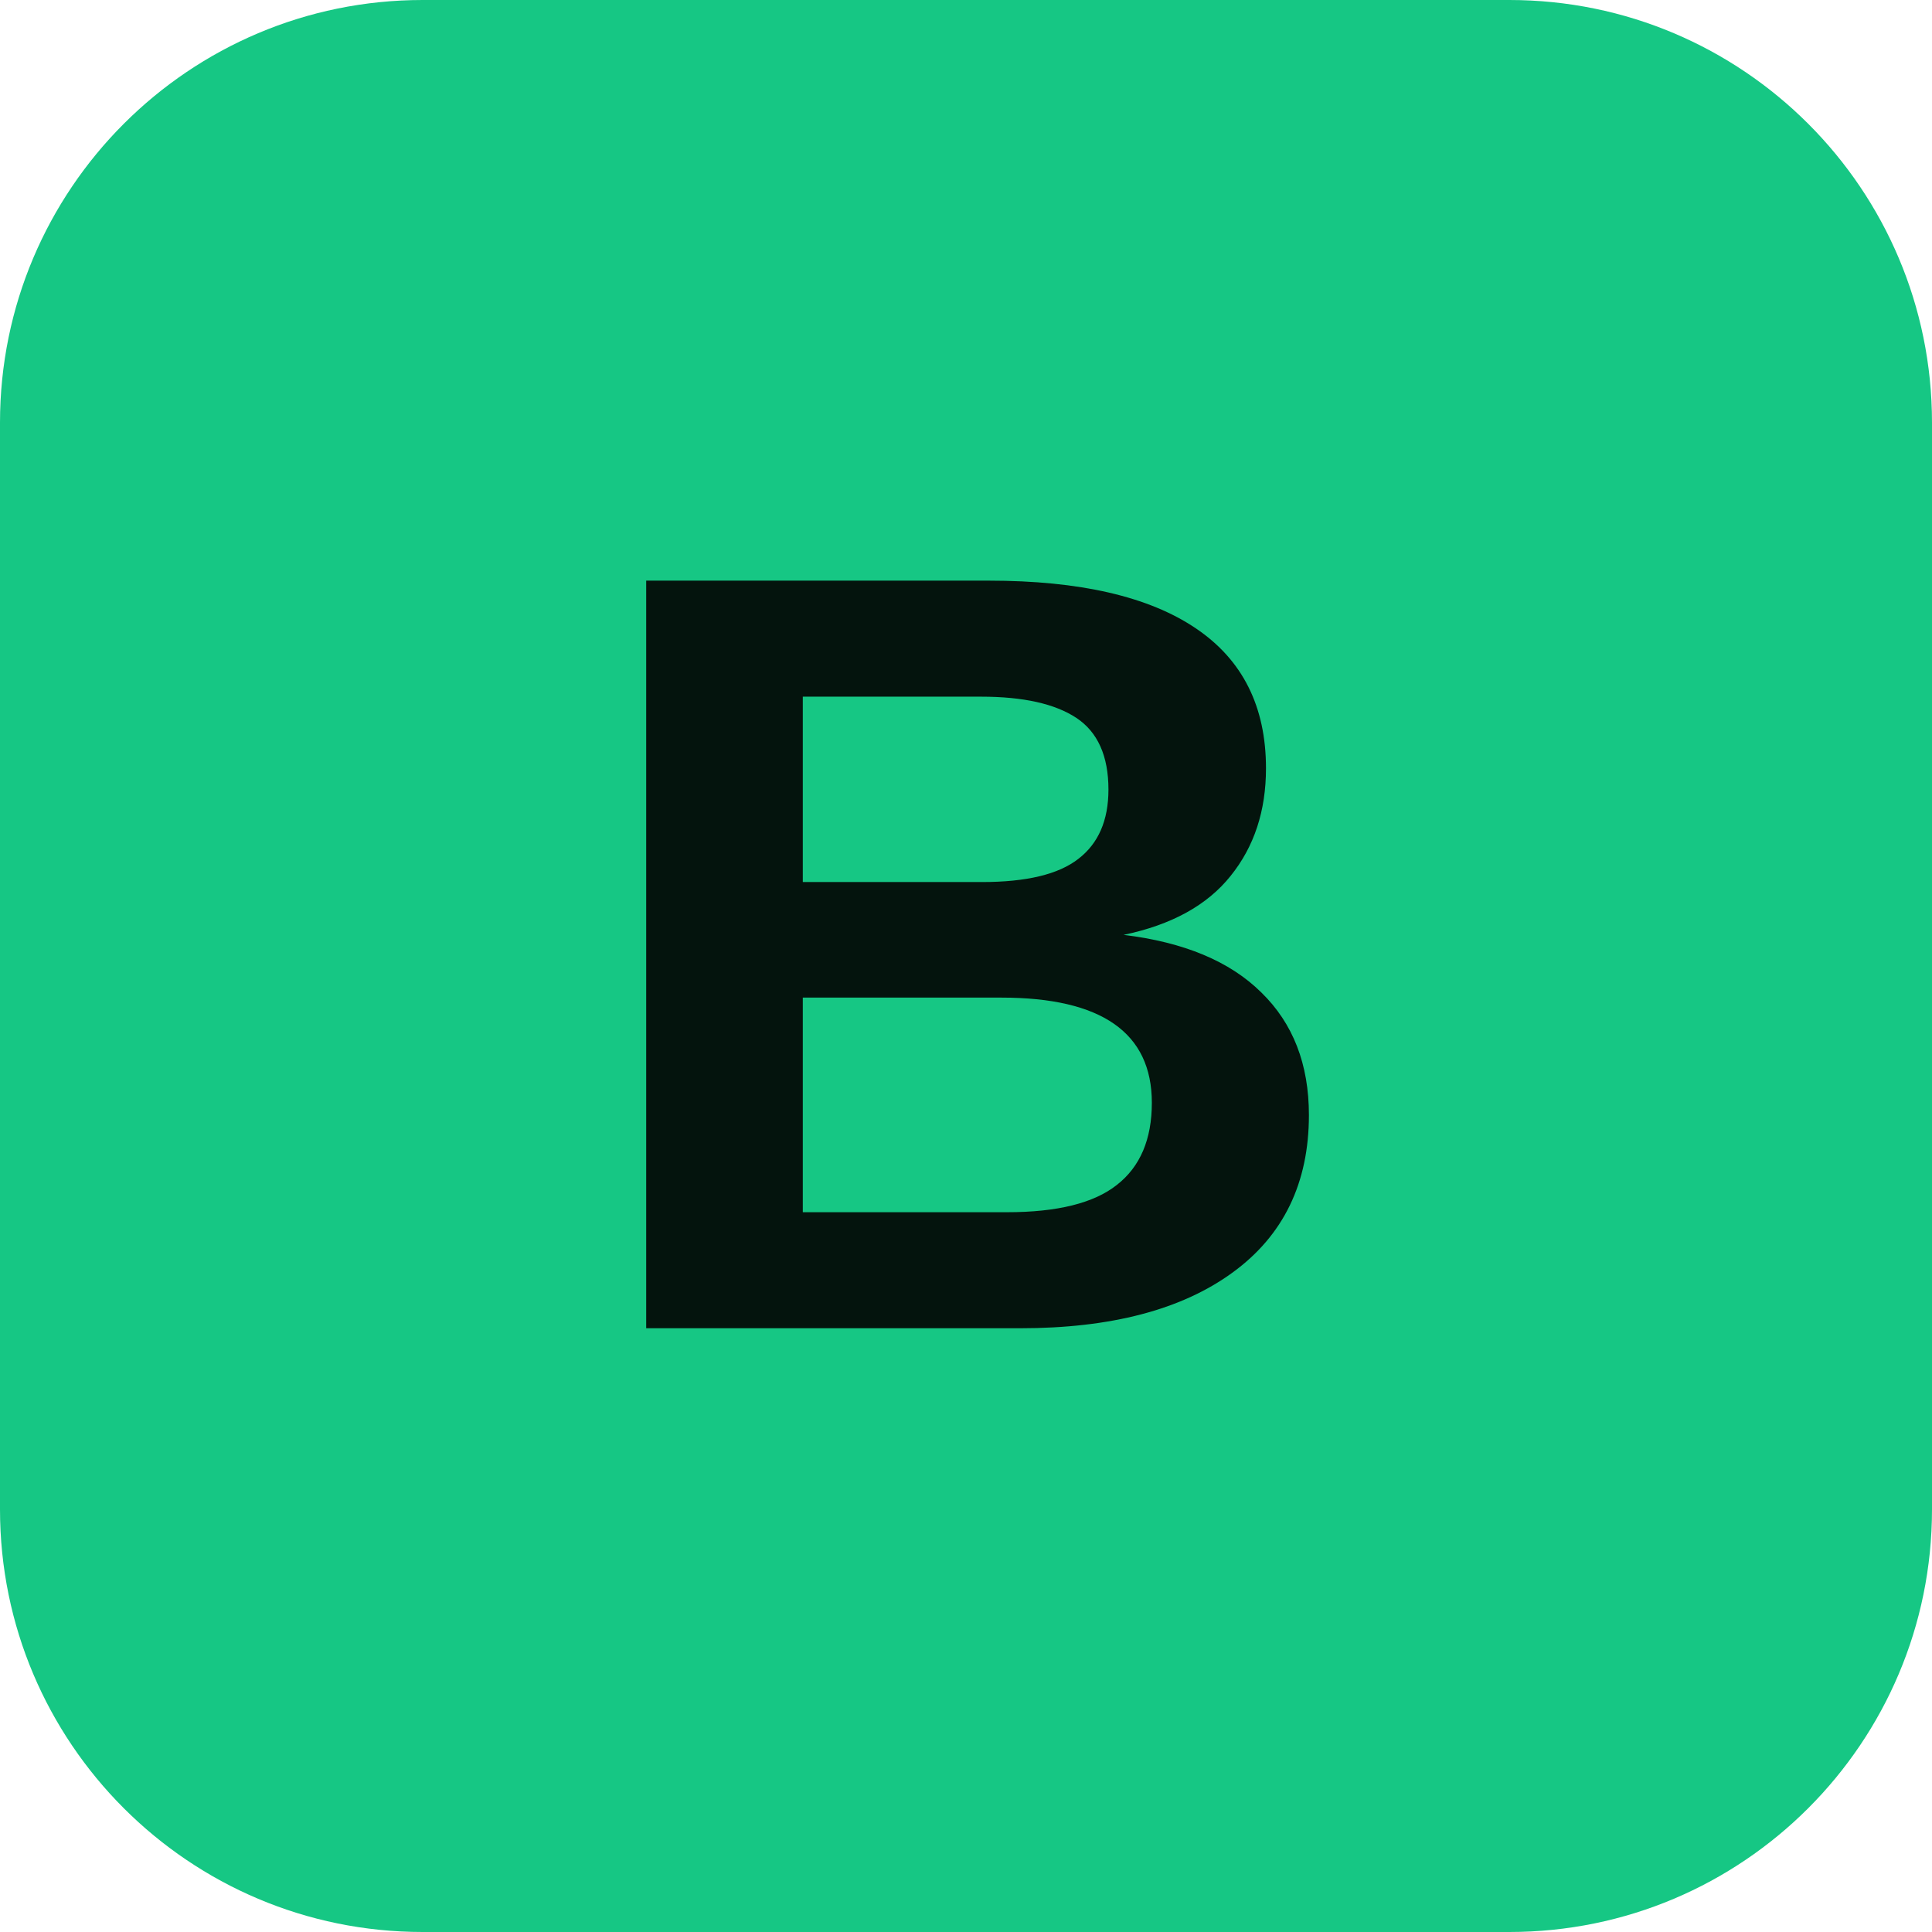
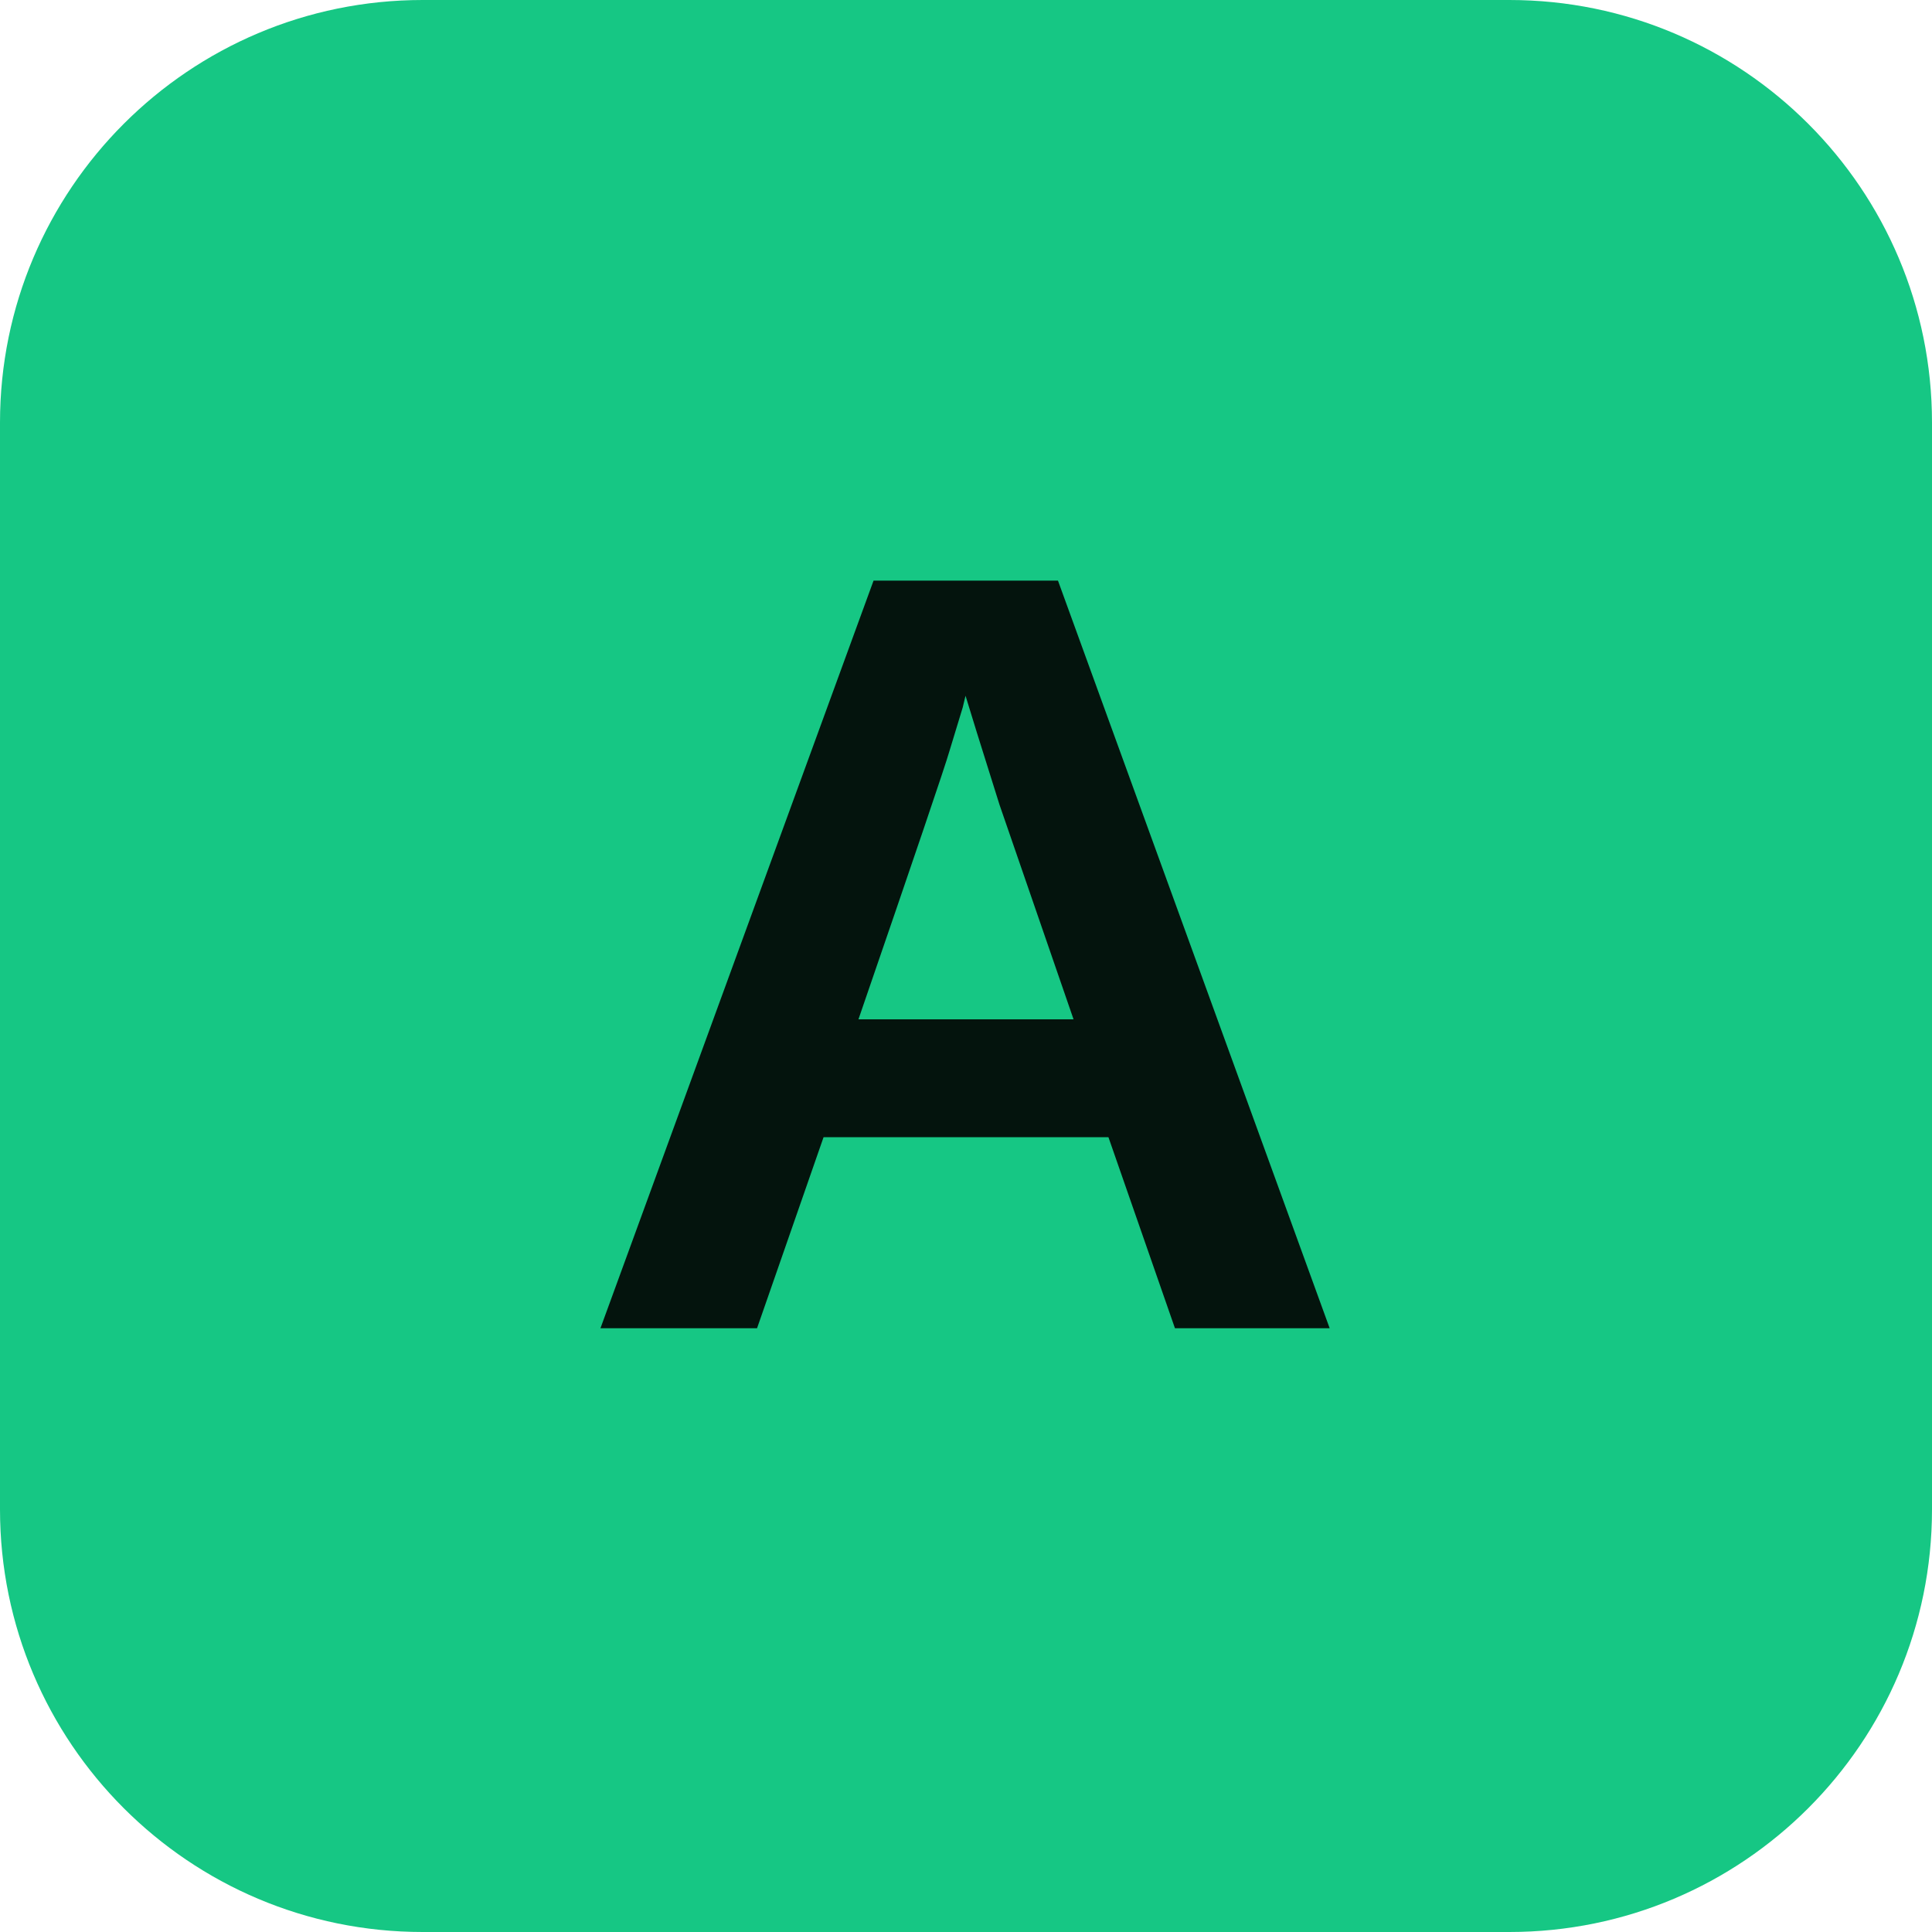
<svg xmlns="http://www.w3.org/2000/svg" viewBox="0 0 64 64">
  <rect width="64" height="64" rx="14" fill="#16c784" />
-   <text x="32" y="44" font-family="Arial" font-weight="900" font-size="36" text-anchor="middle" fill="#04140d">B</text>
+   <text x="32" y="44" font-family="Arial" font-weight="900" font-size="36" text-anchor="middle" fill="#04140d">A</text>
</svg>
